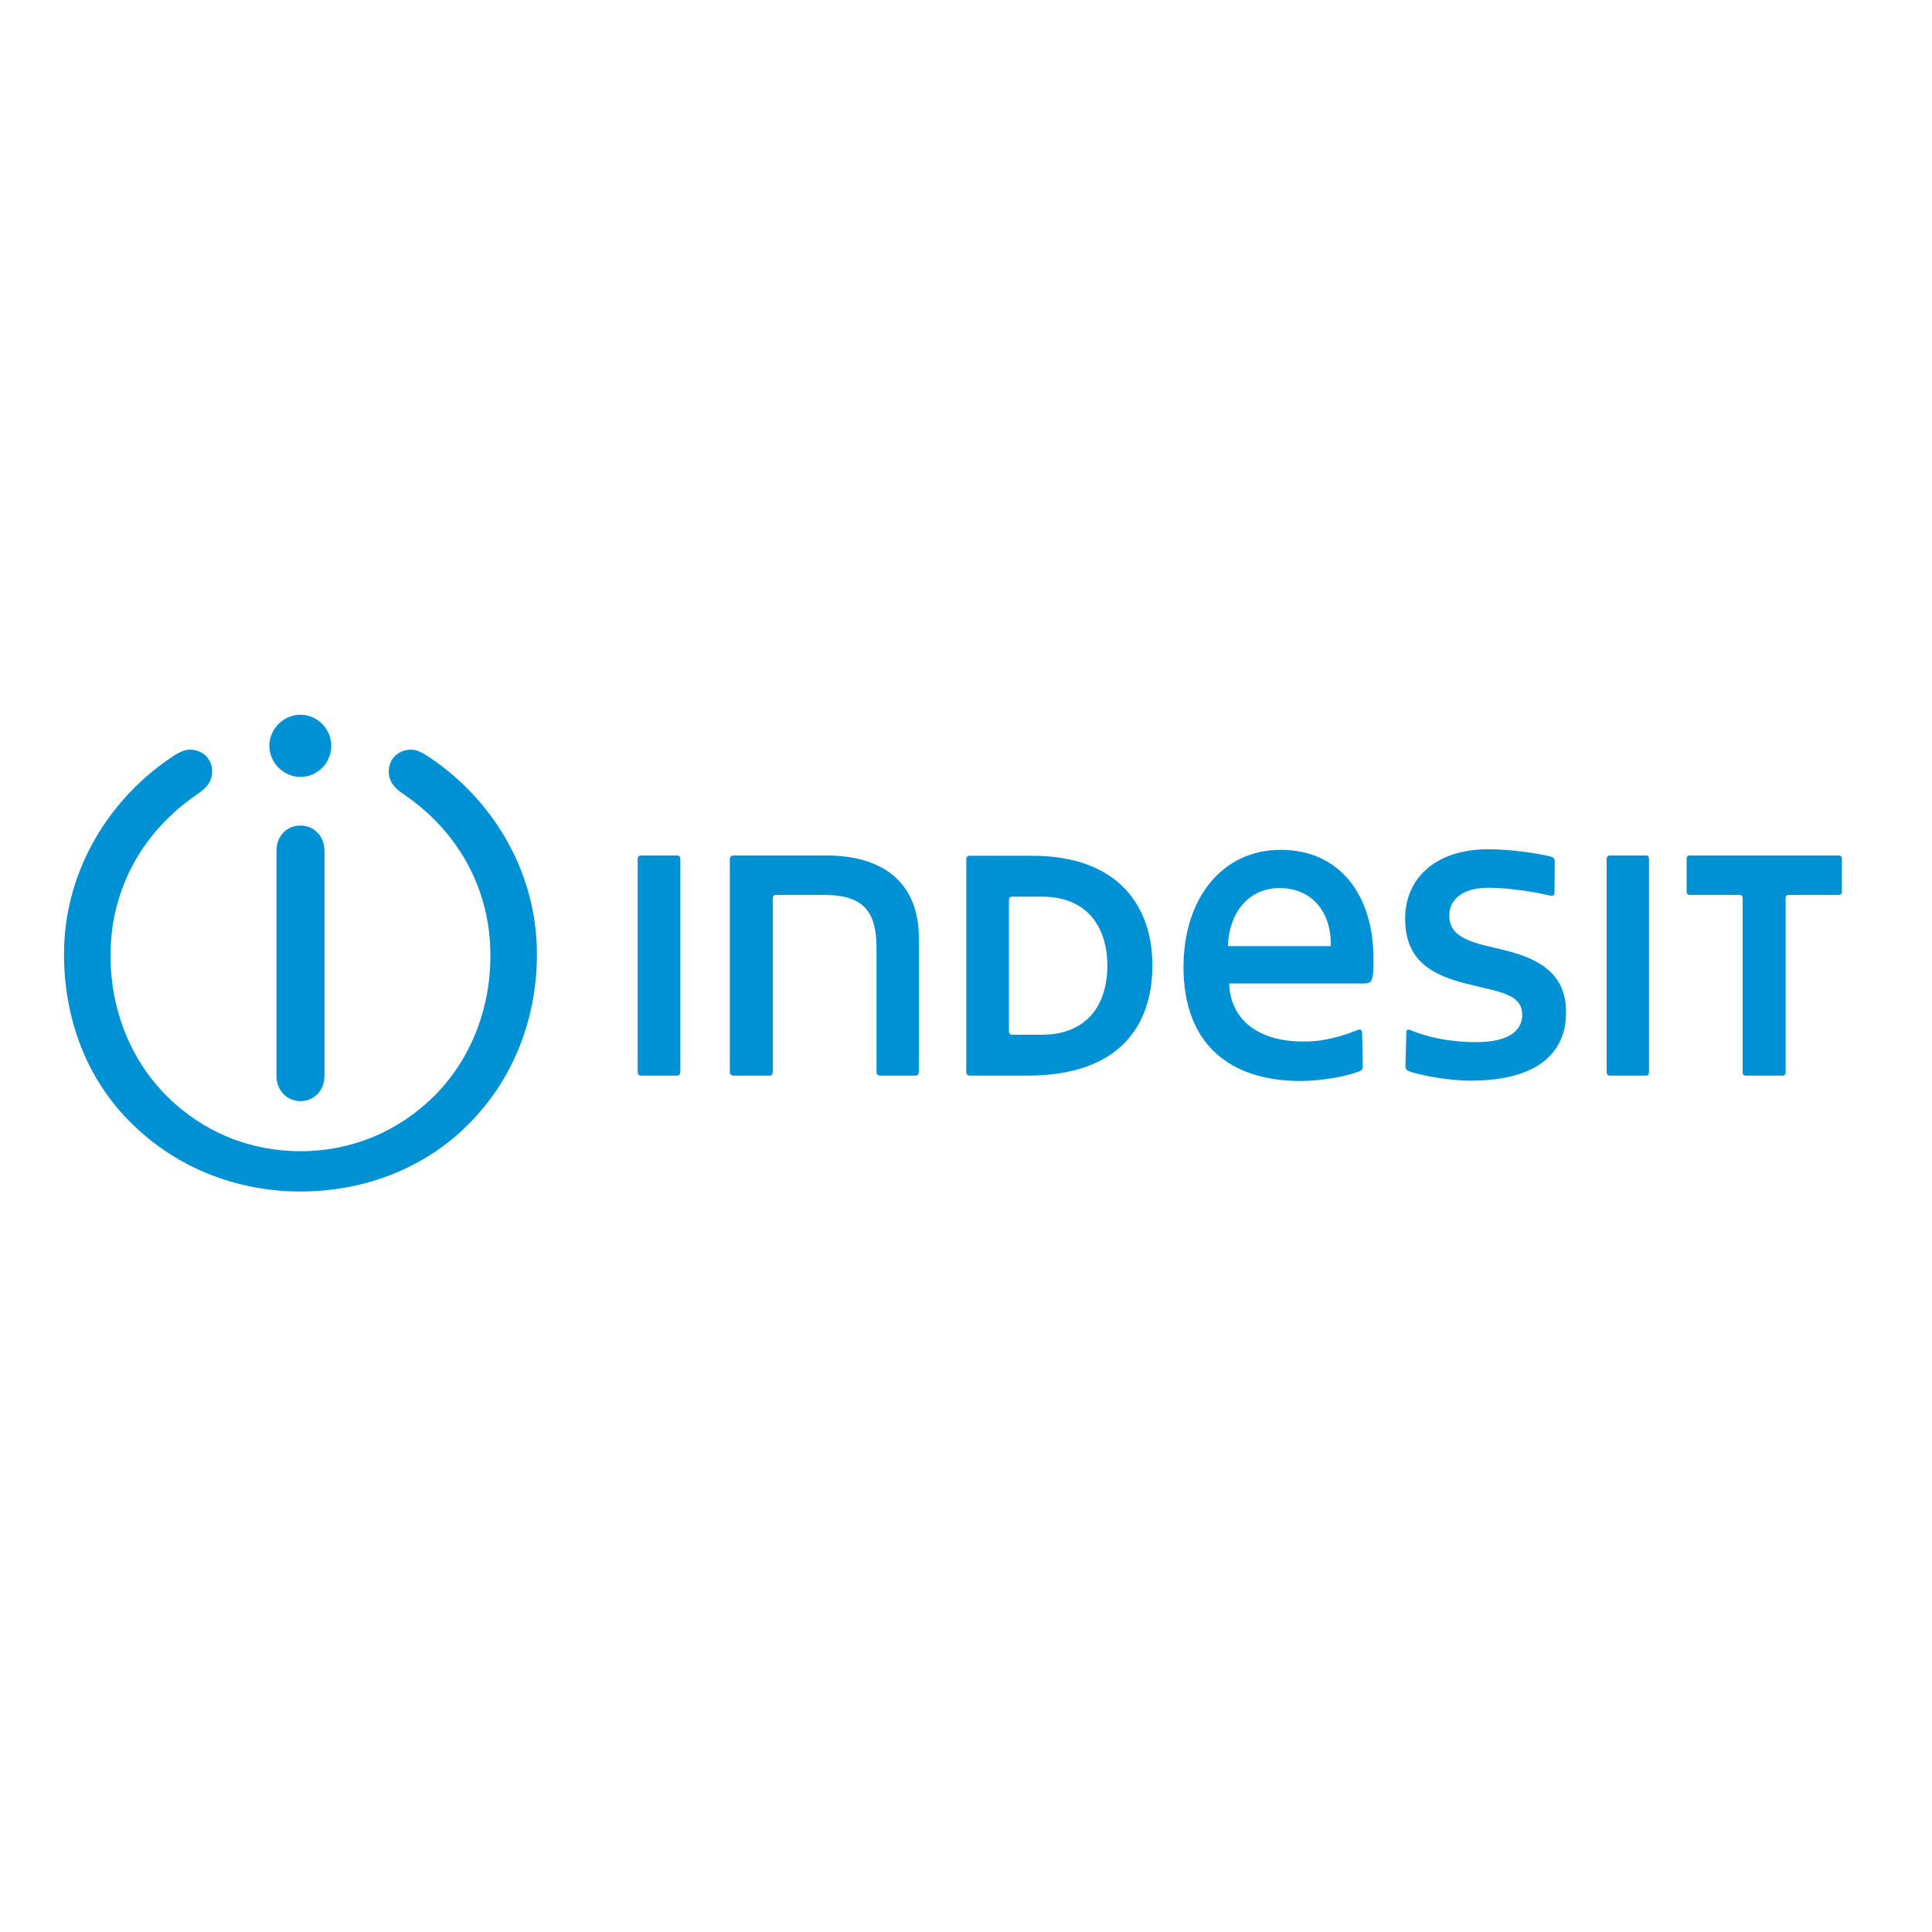
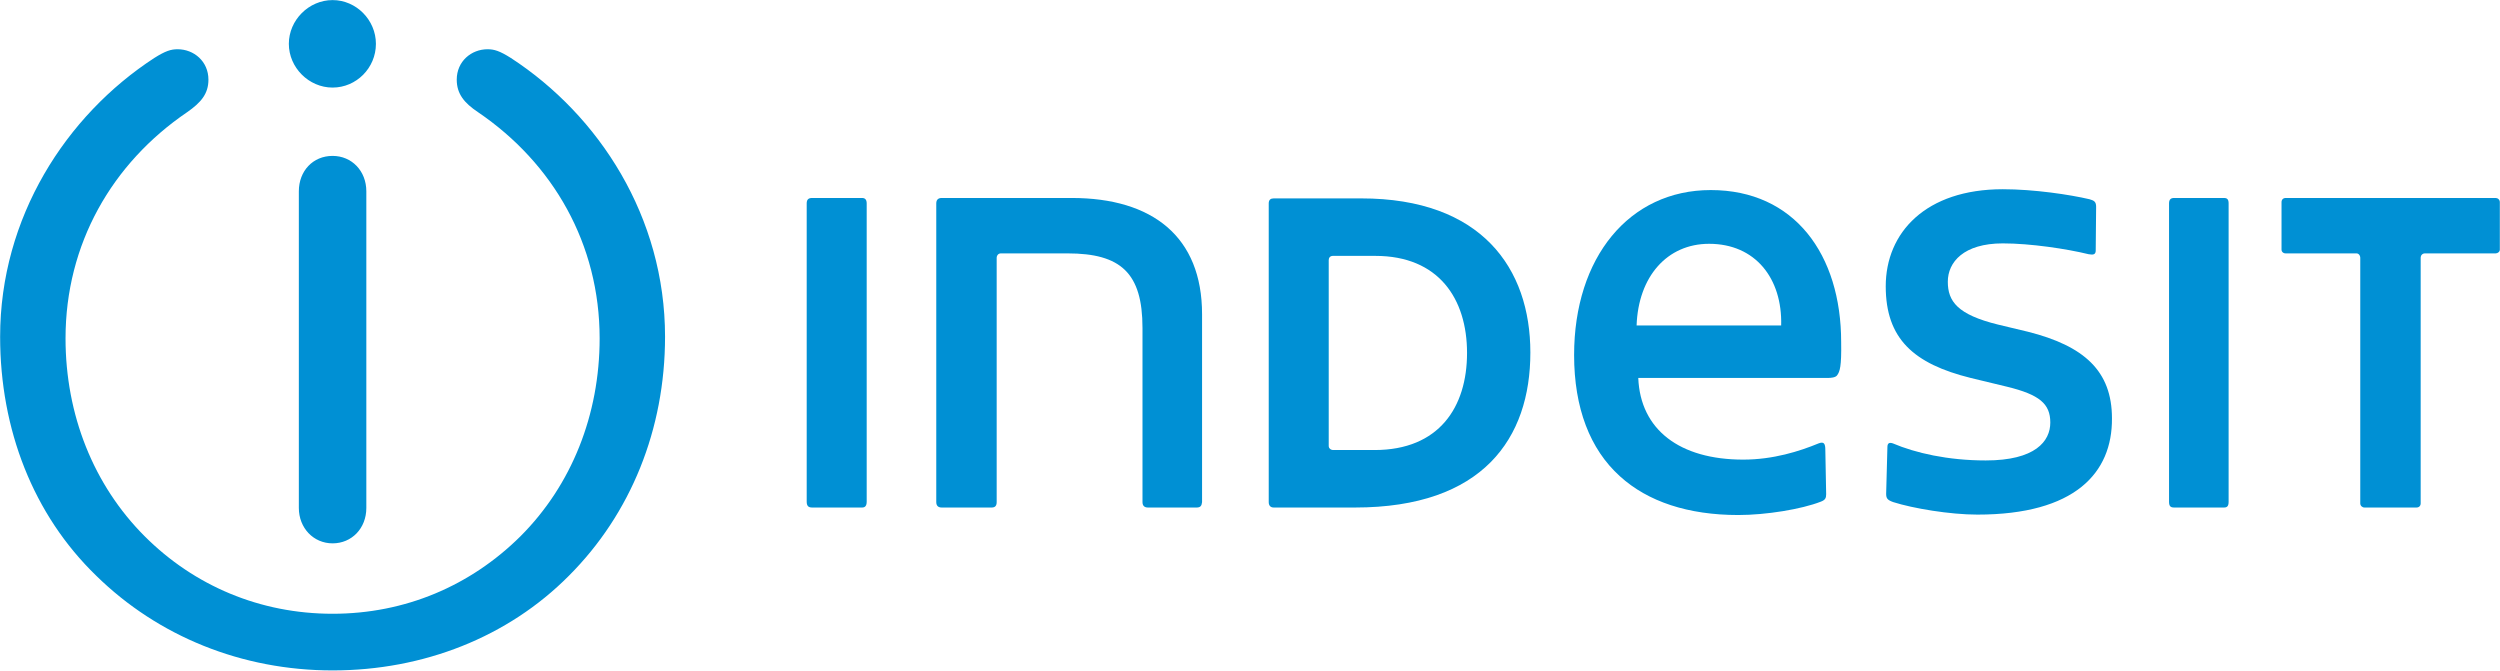
- <svg xmlns="http://www.w3.org/2000/svg" version="1.1" id="layer" x="0px" y="0px" viewBox="-153 -46 652 652" style="enable-background:new -153 -46 652 652;" xml:space="preserve">
+ <svg xmlns="http://www.w3.org/2000/svg" version="1.1" id="layer" x="0px" y="0px" style="enable-background:new -153 -46 652 652;" xml:space="preserve" viewBox="-131.43 195.18 600.07 160.95">
  <style type="text/css">
	.st0{fill:#0090D4;}
</style>
  <g>
    <g>
      <path class="st0" d="M-41.2,205.7c0,5.8-4.7,10.5-10.4,10.5c-5.7,0-10.5-4.8-10.5-10.5c0-5.7,4.8-10.5,10.5-10.5    C-45.9,195.2-41.2,200-41.2,205.7 M-14.4,207c1.6,0,2.9,0.4,5.6,2.1c21.2,13.8,37,38.2,37,66.9c0,22.2-8.2,42.5-23.1,57.4    c-14.6,14.7-34.9,22.7-56.7,22.7c-21.8,0-41.9-8.2-56.7-22.7c-15.2-14.7-23.1-35.2-23.1-57.4c0-28.6,15.8-53.1,37-66.9    c2.7-1.7,4-2.1,5.6-2.1c3.9,0,7.4,2.9,7.4,7.3c0,3.4-1.8,5.5-5.1,7.8c-18.1,12.3-29.2,31.7-29.2,54.3c0,18.3,6.7,35.2,19,47.5    c11.9,11.9,27.7,18.6,45.1,18.6c17.4,0,33.1-6.7,45.1-18.6c12.3-12.3,19-29.2,19-47.5c0-22.6-11.1-42-29.2-54.3    c-3.3-2.2-5.1-4.4-5.1-7.8C-21.8,209.9-18.3,207-14.4,207 M-51.6,325.6c-4.6,0-8.1-3.7-8.1-8.5v-76c0-4.9,3.4-8.5,8.1-8.5    c4.6,0,8.1,3.6,8.1,8.5v76C-43.5,322-47,325.6-51.6,325.6" />
      <path class="st0" d="M75.5,317h-12c-0.9,0-1.3-0.4-1.3-1.4V244c0-0.9,0.4-1.3,1.3-1.3h12c0.7,0,1.1,0.4,1.1,1.3v71.6    C76.6,316.6,76.2,317,75.5,317" />
      <path class="st0" d="M155.8,317h-11.7c-0.8,0-1.3-0.4-1.3-1.3v-41.8c0-13.2-5.2-17.9-18-17.9h-16c-0.6,0-1,0.5-1,1v58.7    c0,0.9-0.4,1.3-1.2,1.3h-12c-0.8,0-1.3-0.4-1.3-1.3V244c0-0.9,0.5-1.3,1.3-1.3h31.2c19.4,0,31.3,9.3,31.3,27.9v45.1    C157,316.6,156.7,317,155.8,317" />
      <path class="st0" d="M188.6,303.2h9.9c15.5,0,22.2-10.3,22.2-23.3c0-13-6.8-23.3-22-23.3h-10.2c-0.7,0-1,0.5-1,1v44.7    C187.5,302.7,187.9,303.2,188.6,303.2 M173.1,244c0-0.9,0.5-1.2,1.2-1.2h21c28.9,0,40.6,16.8,40.6,37c0,20.6-11.4,37.2-42.1,37.2    h-19.5c-0.7,0-1.2-0.4-1.2-1.3V244z" />
      <path class="st0" d="M296.1,273.3c0.3-11.3-6.2-19.6-17.3-19.6c-10.1,0-17,7.9-17.4,19.6 M309.5,285.3c-0.4,0.5-1.4,0.6-2.3,0.6    h-45.4c0.5,12.4,9.9,19.6,25.2,19.6c7.2,0,13.5-2,18.1-3.9c1.3-0.5,1.6,0.1,1.6,1.6l0.2,10.6c0,0.9-0.2,1.4-1.3,1.8    c-4.6,1.8-13.1,3.2-19.8,3.2c-12,0-21.7-3.2-28.4-9.3c-7.2-6.5-11-16.4-11-29.1c0-23.4,13.2-39.6,32.8-39.6    c20.1,0,31.3,15.5,31.3,36.5C310.6,283.1,310.2,284.4,309.5,285.3" />
      <path class="st0" d="M343.2,318.7c-6.6,0-15.5-1.5-20.2-3c-1.4-0.5-1.7-0.9-1.7-2l0.3-11.2c0-0.9,0.4-1.2,1.3-0.9    c5.4,2.3,13.2,4.1,22.3,4.1c11.9,0,15.5-4.6,15.5-9.1c0-4.5-2.6-6.7-10.4-8.6l-8.7-2.1c-13.7-3.4-20.4-9.4-20.4-22    c0-12.9,9.6-23.3,28.1-23.3c7.5,0,16.1,1.3,20.8,2.4c1,0.3,1.6,0.5,1.6,1.8l-0.1,10.5c0,1-0.6,1.1-1.7,0.9    c-5.3-1.3-14-2.6-20.6-2.6c-9.4,0-13.2,4.5-13.2,9.2c0,4.7,2.3,7.9,12.1,10.3l7.1,1.7c13.5,3.4,20.2,9.4,20.2,20.8    C375.6,308.7,366.6,318.7,343.2,318.7" />
      <path class="st0" d="M402.4,317h-12c-0.9,0-1.2-0.4-1.2-1.4V244c0-0.9,0.4-1.3,1.2-1.3h12c0.8,0,1.1,0.4,1.1,1.3v71.6    C403.5,316.6,403.2,317,402.4,317" />
      <path class="st0" d="M467.6,256h-17c-0.6,0-1,0.5-1,1V316c0,0.6-0.4,1-1,1h-12.5c-0.5,0-1-0.4-1-1V257c0-0.5-0.4-1-0.9-1h-17    c-0.6,0-1-0.4-1-0.9v-11.4c0-0.6,0.4-1,1-1h50.4c0.5,0,1,0.4,1,1v11.4C468.6,255.6,468.1,256,467.6,256" />
    </g>
  </g>
</svg>
